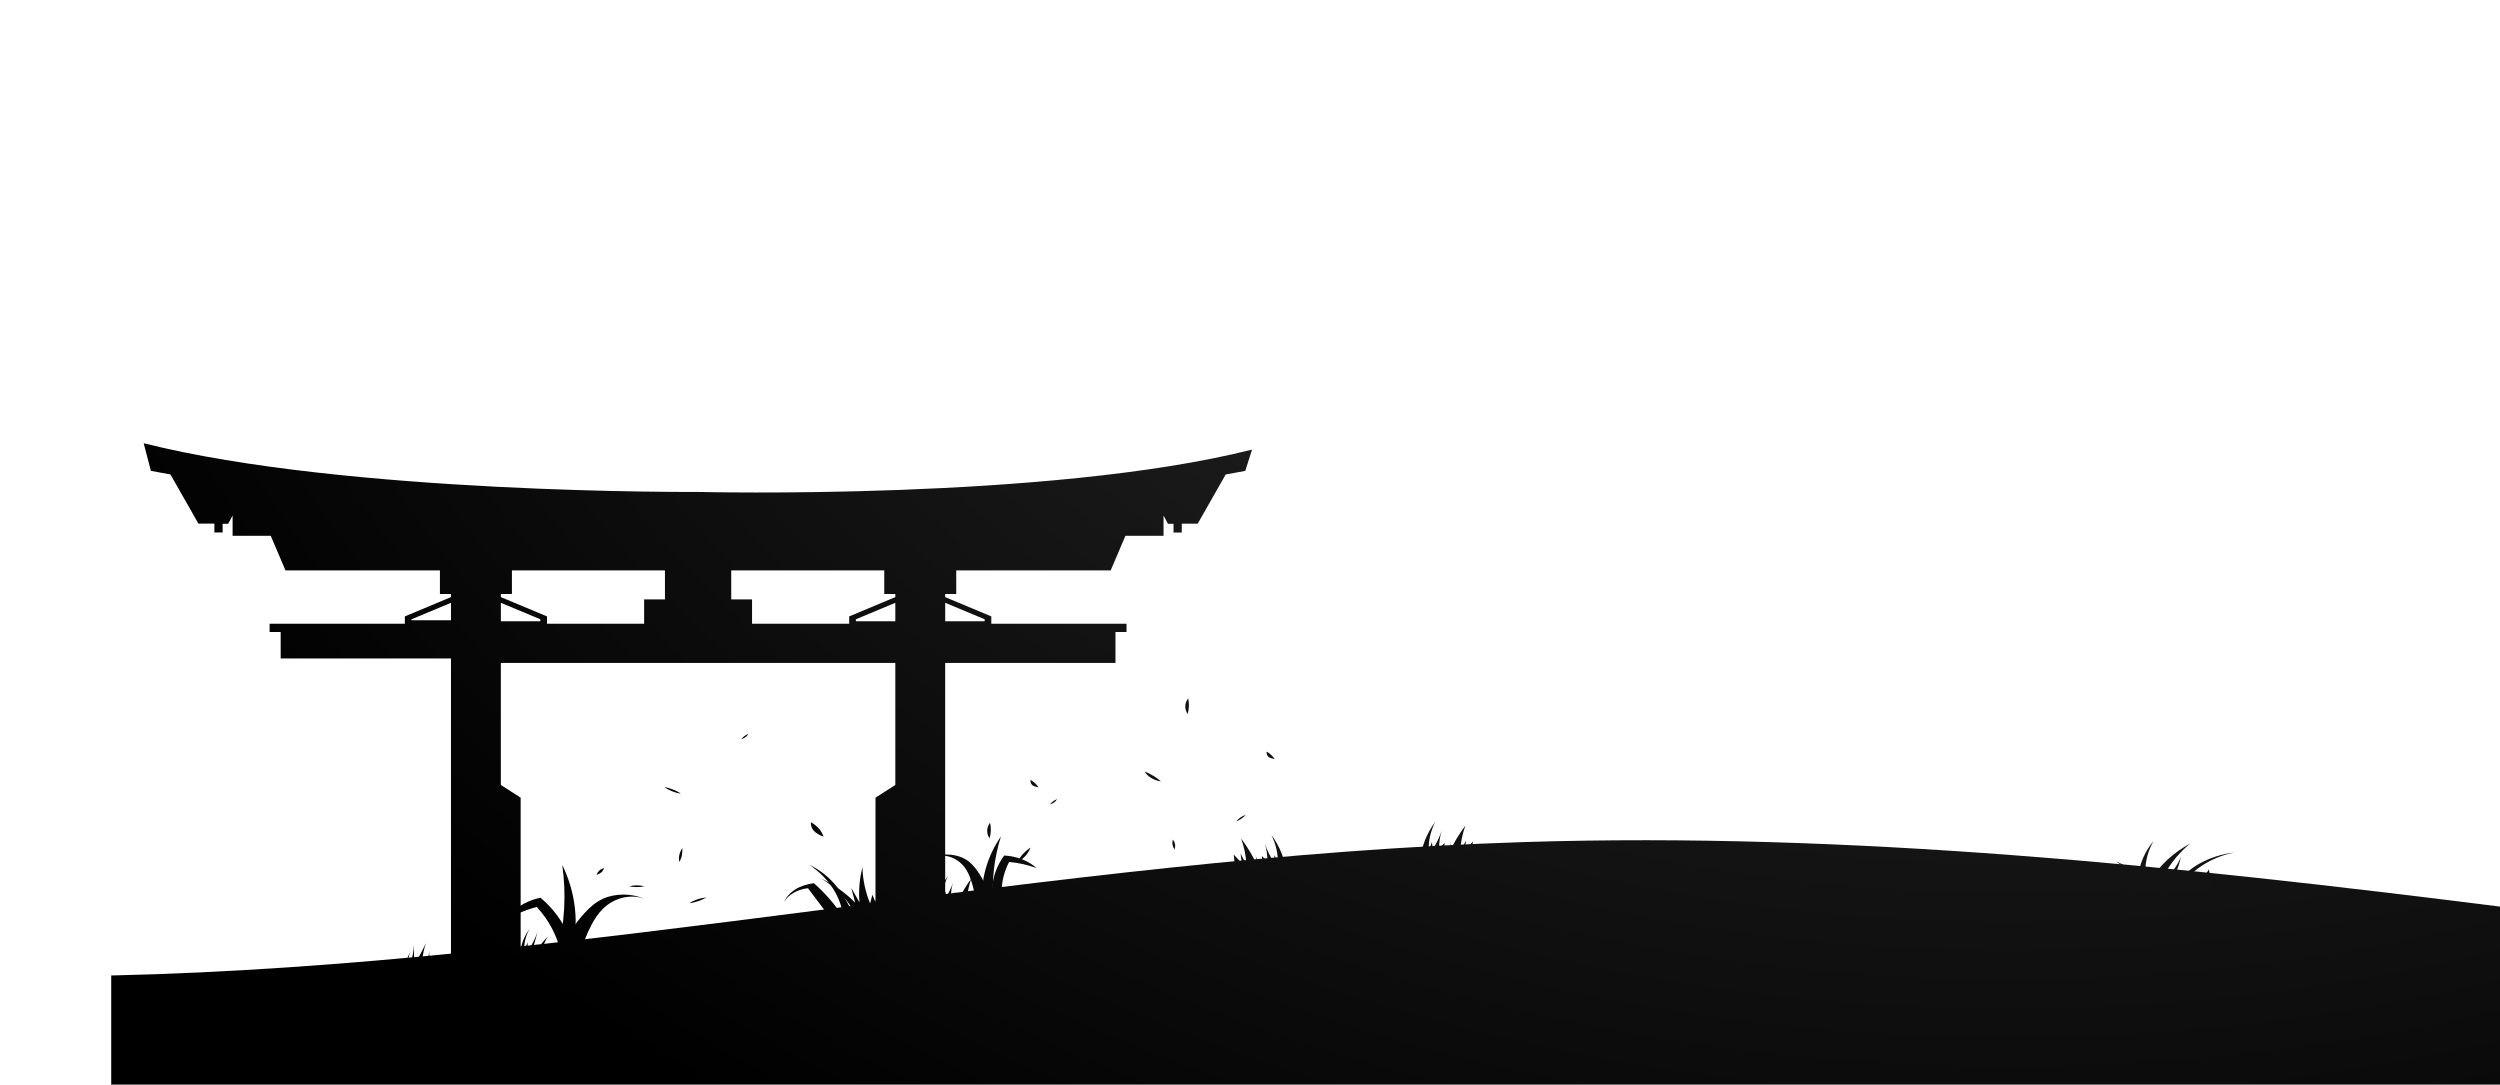
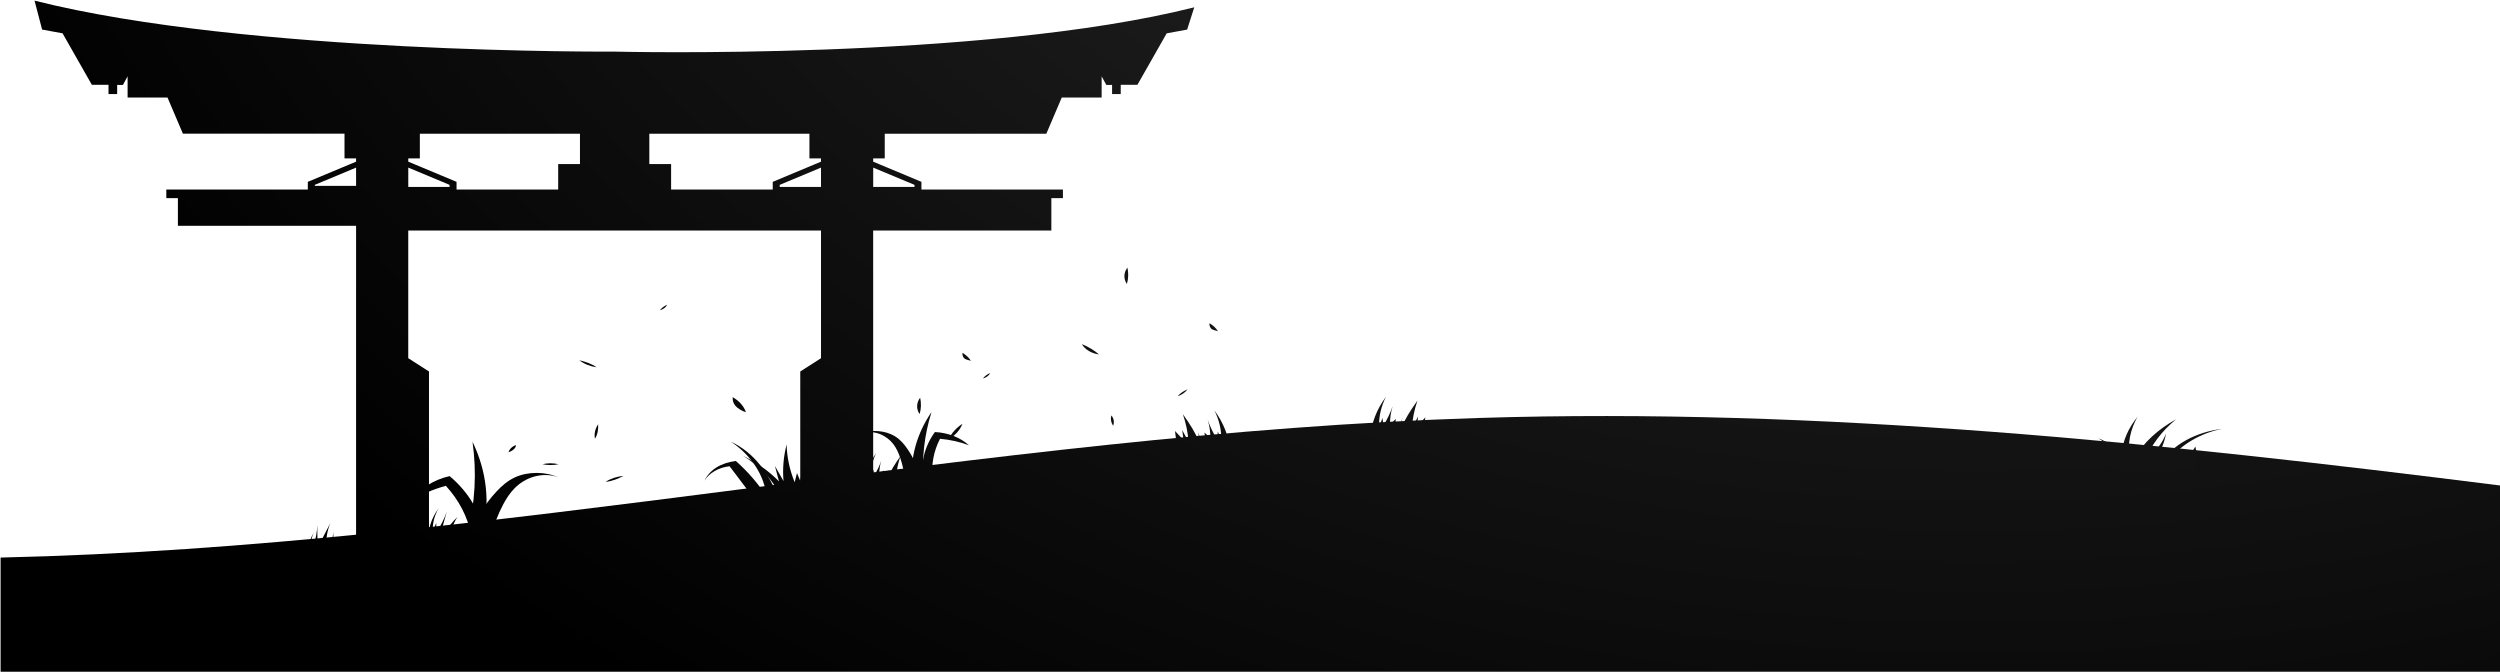
- <svg xmlns="http://www.w3.org/2000/svg" width="2056" height="892" viewBox="0 0 2056 892" fill="none">
-   <path d="M2056 745.591V891.978H91.468V802.243C480.376 793.564 863.103 704.775 1253.41 692.517C1522.33 684.08 1790.15 712.081 2056 745.591Z" fill="url(#paint0_radial_326_8)" />
-   <path d="M573.754 404.555C573.754 404.555 285.244 406.632 118.146 364.5L124.098 387.239L140.175 390.187L163.181 430.632H176.291V437.92H183.096V430.762H187.632L191.296 423.993V440.646H222.652L234.766 469.074H361.785V488.508H370.883V491.067L332.946 506.922V512.968H221.73V519.736H230.828V541.5H370.883V798.787H408.046H411.885H428.186V655.998L411.885 645.539V545.197H574.098H736.311V645.539L720.01 655.998V798.787H736.311H740.149H777.313V545.216H917.367V519.736H926.465V512.968H815.249V506.922L777.313 491.067V488.508H786.41V469.092H913.429L925.543 440.664H956.899V424.012L960.563 430.78H965.099V437.938H971.904V430.65H985.015L1008.02 390.206L1024.1 387.257L1029.68 369.751C862.632 411.865 573.754 404.555 573.754 404.555ZM370.883 510.112H338.43V509.296L370.883 495.74V510.112ZM444.362 510.928H411.91V495.74L444.362 509.296V510.928ZM411.91 491.067V488.508H421.007V469.092H546.855V492.94H529.731V512.968H449.846V506.922L411.91 491.067ZM736.311 510.928H703.858V509.296L736.311 495.74V510.928ZM736.311 491.067L698.374 506.922V512.968H618.49V492.94H601.366V469.092H727.213V488.508H736.311V491.067ZM809.79 509.296V510.928H777.337V495.74L809.79 509.296Z" fill="url(#paint1_radial_326_8)" />
-   <path d="M393.271 791.778C392.548 789.015 391.078 786.382 388.984 784.045C389.832 784.899 390.679 785.752 391.526 786.605C390.106 782.191 387.314 778.019 383.426 774.532C388.087 778.482 391.801 783.063 394.318 787.977C394.243 787.383 394.193 786.771 394.119 786.178C394.542 786.809 394.966 787.439 395.365 788.07C395.34 783.396 394.368 778.723 392.474 774.254C395.091 778.297 397.209 782.543 398.755 786.883C398.605 782.543 398.929 778.186 399.777 773.902C400.151 778.334 400.524 782.766 400.873 787.217C400.973 784.027 402.294 780.856 404.612 778.167C403.266 782.043 403.216 786.16 404.413 790.072C400.898 791.018 397.085 791.519 393.271 791.778Z" fill="url(#paint2_radial_326_8)" />
-   <path d="M332.554 796.933C333.252 791.889 335.046 786.938 337.813 782.302C335.819 786.363 335.046 790.777 335.57 795.079C336.118 793.929 336.666 792.798 337.215 791.648C337.289 791.982 337.389 792.334 337.464 792.668C339.259 787.476 340.231 782.135 340.355 776.776C340.405 781.356 340.48 785.937 340.53 790.536C340.879 789.924 341.228 789.293 341.577 788.681C341.726 789.738 341.876 790.777 342 791.834C344.892 786.252 347.808 780.652 350.699 775.07C347.982 781.542 346.96 788.403 347.683 795.153C348.606 792.983 349.428 790.591 350.35 788.44C350.425 789.46 350.5 790.461 350.575 791.481C352.195 788.347 352.967 784.972 352.843 781.616C353.067 786.029 353.267 790.424 353.491 794.838C353.541 795.895 352.494 796.6 351.273 797.156C350.076 797.712 348.63 797.898 347.21 798.009C342.723 798.38 337.04 797.657 332.554 796.933Z" fill="url(#paint3_radial_326_8)" />
-   <path d="M427.718 789.943C427.02 780.782 429.861 771.51 435.794 763.462C432.379 769.285 430.784 775.701 431.158 782.043C432.055 779.688 432.977 777.333 433.874 774.996C433.924 777.463 433.974 779.929 434.024 782.396C437.489 777.24 440.23 771.788 442.15 766.206C440.679 771.492 439.184 776.758 437.713 782.043C439.109 780.189 440.455 778.316 441.875 776.461C441.502 778.483 441.103 780.504 440.729 782.525C443.371 778.186 446.686 774.069 450.599 770.305C447.234 775.312 445.415 780.875 445.29 786.457C439.458 787.402 433.6 789.516 427.718 789.943Z" fill="url(#paint4_radial_326_8)" />
-   <path d="M770.092 745.085C770.715 736.443 774.005 727.913 779.638 720.329C776.722 726.133 775.226 732.456 775.501 738.65C776.174 736.814 776.847 734.978 777.544 733.143C777.744 734.663 777.918 736.202 778.118 737.723C780.461 733.959 782.355 730.009 783.701 725.985C782.579 729.73 782.106 733.272 782.056 737.13C783.252 735.998 784.424 734.867 785.62 733.736C785.446 736.017 785.246 738.298 785.072 740.597C787.44 738.335 789.135 735.72 789.633 732.864C789.185 735.423 788.736 737.964 788.287 740.523C790.855 734.292 794.593 728.358 798.731 722.61C796.861 728.08 795.69 733.68 795.316 739.318C796.513 736.944 797.933 734.608 799.13 732.234C798.855 734.237 798.606 736.239 798.332 738.242C800.052 736.406 801.772 734.57 803.492 732.753C803.093 736.073 802.694 739.392 802.27 742.711C791.478 744.047 781.034 744.937 770.092 745.085Z" fill="url(#paint5_radial_326_8)" />
-   <path d="M1167.97 708.033C1168.79 696.796 1173.06 685.725 1180.36 675.878C1176.57 683.425 1174.63 691.622 1174.97 699.67C1175.85 697.278 1176.74 694.904 1177.62 692.531C1177.87 694.515 1178.09 696.499 1178.34 698.483C1181.41 693.588 1183.82 688.469 1185.62 683.24C1184.15 688.117 1183.55 692.716 1183.47 697.704C1185.02 696.239 1186.56 694.774 1188.11 693.309C1187.86 696.276 1187.64 699.243 1187.39 702.211C1190.48 699.281 1192.65 695.868 1193.32 692.178C1192.75 695.498 1192.15 698.798 1191.57 702.118C1194.89 694.033 1199.75 686.318 1205.13 678.864C1202.69 685.966 1201.2 693.254 1200.67 700.579C1202.22 697.482 1204.09 694.459 1205.63 691.381C1205.28 693.977 1204.93 696.592 1204.61 699.188C1206.85 696.814 1209.1 694.422 1211.32 692.048C1210.79 696.351 1210.27 700.671 1209.75 704.974C1195.74 706.661 1182.18 707.848 1167.97 708.033Z" fill="url(#paint6_radial_326_8)" />
-   <path d="M1057.9 718.752C1057.08 707.514 1052.82 696.443 1045.52 686.596C1049.3 694.144 1051.25 702.34 1050.9 710.388C1050.03 707.996 1049.13 705.622 1048.26 703.23C1048.01 705.214 1047.78 707.199 1047.53 709.183C1044.47 704.287 1042.05 699.169 1040.26 693.94C1041.73 698.817 1042.33 703.416 1042.4 708.404C1040.85 706.939 1039.31 705.474 1037.76 704.009C1038.01 706.976 1038.24 709.943 1038.49 712.91C1035.4 709.98 1033.23 706.568 1032.55 702.878C1033.13 706.197 1033.73 709.498 1034.3 712.818C1030.98 704.732 1026.12 697.018 1020.74 689.563C1023.18 696.666 1024.68 703.953 1025.2 711.278C1023.66 708.182 1021.79 705.159 1020.24 702.081C1020.59 704.677 1020.94 707.291 1021.26 709.888C1019.02 707.514 1016.78 705.122 1014.56 702.748C1015.08 707.05 1015.61 711.371 1016.13 715.673C1030.14 717.398 1043.7 718.566 1057.9 718.752Z" fill="url(#paint7_radial_326_8)" />
-   <path d="M703.242 752.428C701.123 748.385 697.659 744.751 693.197 741.951C695.74 743.694 698.282 745.437 700.824 747.18C694.992 737.574 686.094 729.007 675.102 722.368C686.044 727.672 695.665 734.496 703.292 742.396C702.22 738.353 701.173 734.329 700.102 730.286C702.345 734.218 704.588 738.168 706.831 742.117C706.009 732.512 706.831 722.813 709.274 713.355C709.523 723.406 711.667 733.42 715.605 743.026C716.203 740.634 716.801 738.223 717.425 735.831C718.272 737.852 719.12 739.874 719.967 741.895C721.737 733.68 722.634 725.353 722.609 717.046C724.379 725.706 726.273 734.31 728.018 742.97C729.538 739.521 730.535 736.053 732.056 732.604C731.632 736.888 731.208 741.153 730.785 745.437C732.654 741.543 735.321 737.871 738.611 734.533C737.34 739.243 736.094 743.953 734.822 748.663C723.606 749.943 714.483 751.111 703.242 752.428Z" fill="url(#paint8_radial_326_8)" />
-   <path d="M688.437 729.489C682.679 722.275 675.151 715.711 665.605 711.26C681.881 722.127 691.851 738.038 693.496 754.264C687.041 744.25 678.965 734.848 669.369 726.337C663.81 727.023 658.327 728.729 654.065 731.455C649.778 734.199 646.537 737.815 644.792 741.802C648.232 735.85 655.859 731.381 664.458 730.472C671.089 739.41 677.993 748.219 684.623 757.176L684.199 758.715C687.664 758.474 691.178 758.214 694.444 757.324C697.709 756.434 700.45 754.82 701.996 752.484C698.257 744.584 694.194 736.703 688.437 729.489Z" fill="url(#paint9_radial_326_8)" />
-   <path d="M807.953 742.915C806.258 724 811.592 704.751 823.182 687.857C817.549 705.808 815.381 724.389 817.051 742.785C814.159 742.544 810.869 743.156 807.953 742.915Z" fill="url(#paint10_radial_326_8)" />
-   <path d="M852.593 713.986C846.013 707.977 836.217 704.065 825.824 703.583C817.474 715.154 814.233 728.728 816.676 741.746L824.104 739.781C822.858 729.377 824.802 718.659 829.862 708.886C837.713 709.591 845.539 711.297 852.593 713.986Z" fill="url(#paint11_radial_326_8)" />
-   <path d="M803.892 716.378C801.374 712.78 798.383 709.276 794.146 706.735C787.042 702.451 776.424 701.543 768.124 704.361C772.785 702.971 778.244 703.453 782.68 705.196C787.117 706.939 790.632 709.832 793.124 713.059C795.617 716.304 797.187 719.901 798.458 723.518C800.651 729.841 801.973 736.331 802.346 742.859L814.659 741.839C813.114 732.956 809.45 724.296 803.892 716.378Z" fill="url(#paint12_radial_326_8)" />
-   <path d="M470.117 784.287C476.423 760.013 473.706 734.496 462.39 711.26C465.78 735.164 464.509 759.438 458.353 783.026C462.166 783.063 466.279 784.268 470.117 784.287Z" fill="url(#paint13_radial_326_8)" />
-   <path d="M414.635 757.38C420.567 748.293 431.434 741.154 444.395 738.224C459.65 751.038 469.221 767.542 471.34 784.584L461.145 783.749C458.553 770.268 451.748 757.102 441.429 745.845C431.758 748.497 422.486 752.41 414.635 757.38Z" fill="url(#paint14_radial_326_8)" />
-   <path d="M481.133 750.462C485.171 746.123 489.782 741.95 495.814 739.169C505.933 734.495 519.842 734.588 529.986 739.243C524.253 736.888 517.1 736.869 510.968 738.575C504.837 740.281 499.677 743.601 495.739 747.495C491.801 751.389 488.984 755.84 486.566 760.365C482.354 768.264 479.238 776.516 477.319 784.898L461.616 782.098C465.604 770.805 472.234 760.049 481.133 750.462Z" fill="url(#paint15_radial_326_8)" />
-   <path d="M1754.71 733.086C1755.56 723.814 1750 714.338 1740.3 708.497C1747.71 711.167 1753.56 716.118 1756.51 721.83C1756.18 719.512 1755.73 717.194 1755.43 714.876C1756.48 716.619 1757.53 718.344 1758.55 720.087C1759.7 710.073 1764.01 700.263 1771.04 691.677C1765.4 701.728 1763.09 712.78 1764.98 723.573C1766.3 721.385 1767.65 719.512 1768.97 717.324C1768.97 719.493 1768.99 721.645 1768.99 723.814C1775.62 711.927 1787.46 701.246 1801.37 693.587C1790.06 702.896 1781.61 714.153 1776.89 726.225C1784.55 720.18 1790.35 712.762 1793.52 704.788C1792.05 712.855 1788.51 720.717 1783.2 727.82C1786.19 724.945 1789.18 722.071 1792.2 719.197C1791.43 722.053 1790.65 724.908 1789.88 727.746C1798.28 713.596 1817.3 703.397 1837.84 701.061C1820.56 704.324 1805.68 713.504 1796.39 724.816C1799.13 722.683 1801.85 720.569 1804.59 718.436C1803.66 721.441 1802.72 724.426 1801.8 727.43C1808.4 724.667 1813.68 720.198 1816.58 714.987C1818.42 723.332 1817.95 731.695 1815.23 739.911C1794.47 737.889 1775.47 735.126 1754.71 733.086Z" fill="url(#paint16_radial_326_8)" />
-   <path d="M836.617 709.22C838.786 704.566 842.574 700.337 847.51 697.055C845.515 702.025 842.126 706.049 836.617 709.22Z" fill="url(#paint17_radial_326_8)" />
-   <path d="M1016.6 675.451C1018.54 673.189 1021.26 671.316 1024.43 670.037C1022.51 672.484 1020.04 674.302 1016.6 675.451Z" fill="url(#paint18_radial_326_8)" />
-   <path d="M898.28 525.522C900.224 523.26 902.941 521.387 906.107 520.107C904.188 522.555 901.72 524.373 898.28 525.522Z" fill="url(#paint19_radial_326_8)" />
-   <path d="M813.811 689.49C811.069 685.503 811.243 680.477 814.234 676.602C815.181 680.737 815.082 685.373 813.811 689.49Z" fill="url(#paint20_radial_326_8)" />
-   <path d="M976.722 587.218C973.98 583.231 974.154 578.205 977.145 574.33C978.093 578.465 977.993 583.12 976.722 587.218Z" fill="url(#paint21_radial_326_8)" />
-   <path d="M954.814 642.629C948.906 641.794 943.672 638.642 941.354 634.488C946.339 636.491 951.224 639.383 954.814 642.629Z" fill="url(#paint22_radial_326_8)" />
-   <path d="M677.295 688.043C675.774 683.37 672.061 679.086 666.901 676.175C666.702 678.53 667.325 680.941 668.995 682.943C670.69 684.965 674.354 687.134 677.295 688.043Z" fill="url(#paint23_radial_326_8)" />
-   <path d="M863.535 661.524C864.881 659.726 866.925 658.186 869.317 657.148C868.295 659.281 866.351 660.671 863.535 661.524Z" fill="url(#paint24_radial_326_8)" />
-   <path d="M609.624 607.895C610.969 606.097 613.013 604.558 615.406 603.519C614.359 605.652 612.415 607.042 609.624 607.895Z" fill="url(#paint25_radial_326_8)" />
-   <path d="M965.903 698.687C964.208 695.998 963.735 693.235 964.508 690.509C966.726 693.087 966.875 696.017 965.903 698.687Z" fill="url(#paint26_radial_326_8)" />
-   <path d="M854.138 647.579C852.618 645.169 850.35 643.018 847.533 641.349C847.309 642.758 847.683 644.204 848.68 645.41C849.702 646.597 852.344 647.116 854.138 647.579Z" fill="url(#paint27_radial_326_8)" />
-   <path d="M1048.31 624.307C1046.79 621.896 1044.52 619.745 1041.7 618.076C1041.48 619.485 1041.85 620.931 1042.85 622.137C1043.87 623.324 1046.51 623.861 1048.31 624.307Z" fill="url(#paint28_radial_326_8)" />
-   <path d="M490.729 719.512C491.277 717.083 493.495 714.895 496.511 713.838C496.711 716.212 493.62 718.492 490.729 719.512Z" fill="url(#paint29_radial_326_8)" />
-   <path d="M517.399 728.877C521.462 727.894 525.924 727.894 529.987 728.877C525.849 729.786 521.562 729.712 517.399 728.877Z" fill="url(#paint30_radial_326_8)" />
-   <path d="M558.624 708.813C557.876 704.956 558.798 700.932 561.166 697.464C561.266 701.358 560.917 705.308 558.624 708.813Z" fill="url(#paint31_radial_326_8)" />
-   <path d="M567 742.748C570.913 740.152 575.923 738.501 581.133 738.056C576.821 740.263 572.209 742.229 567 742.748Z" fill="url(#paint32_radial_326_8)" />
-   <path d="M559.897 652.698C554.763 651.937 549.952 649.972 546.338 647.153C551.323 648.377 556.208 649.916 559.897 652.698Z" fill="url(#paint33_radial_326_8)" />
+ <svg xmlns="http://www.w3.org/2000/svg" width="1965" height="528" viewBox="0 0 1965 528" fill="none">
+   <path d="M1965 381.591V527.978H0.468V438.243C389.376 429.564 772.103 340.775 1162.41 328.517C1431.33 320.08 1699.15 348.081 1965 381.591Z" fill="url(#paint0_radial_326_8)" />
+   <path d="M482.753 40.555C482.753 40.555 194.243 42.632 27.145 0.5L33.097 23.238L49.174 26.187L72.18 66.632H85.29V73.92H92.095V66.761H96.631L100.295 59.993V76.646H131.651L143.765 105.074H270.784V124.508H279.882V127.067L241.945 142.922V148.968H130.729V155.736H139.827V177.5H279.882V434.787H317.045H320.884H337.185V291.998L320.884 281.539V181.197H483.097H645.31V281.539L629.009 291.998V434.787H645.31H649.148H686.312V181.216H826.366V155.736H835.464V148.968H724.248V142.922L686.312 127.067V124.508H695.409V105.092H822.428L834.542 76.664H865.898V60.011L869.562 66.78H874.098V73.938H880.903V66.65H894.014L917.019 26.206L933.096 23.257L938.68 5.751C771.631 47.865 482.753 40.555 482.753 40.555ZM279.882 146.112H247.429V145.296L279.882 131.74V146.112ZM353.361 146.928H320.909V131.74L353.361 145.296V146.928ZM320.909 127.067V124.508H330.006V105.092H455.854V128.94H438.73V148.968H358.845V142.922L320.909 127.067ZM645.31 146.928H612.857V145.296L645.31 131.74V146.928ZM645.31 127.067L607.373 142.922V148.968H527.489V128.94H510.365V105.092H636.212V124.508H645.31V127.067ZM718.789 145.296V146.928H686.336V131.74L718.789 145.296Z" fill="url(#paint1_radial_326_8)" />
+   <path d="M302.271 427.778C301.548 425.015 300.078 422.382 297.984 420.045C298.832 420.899 299.679 421.752 300.526 422.605C299.106 418.191 296.314 414.019 292.426 410.532C297.087 414.482 300.801 419.063 303.318 423.977C303.243 423.383 303.193 422.771 303.119 422.178C303.542 422.809 303.966 423.439 304.365 424.07C304.34 419.396 303.368 414.723 301.474 410.254C304.091 414.297 306.209 418.543 307.755 422.883C307.605 418.543 307.929 414.186 308.777 409.902C309.151 414.334 309.524 418.766 309.873 423.217C309.973 420.027 311.294 416.856 313.612 414.167C312.266 418.043 312.216 422.16 313.413 426.072C309.898 427.018 306.085 427.519 302.271 427.778Z" fill="url(#paint2_radial_326_8)" />
+   <path d="M241.554 432.933C242.252 427.889 244.046 422.938 246.813 418.302C244.819 422.363 244.046 426.777 244.57 431.079C245.118 429.929 245.666 428.798 246.215 427.648C246.289 427.982 246.389 428.334 246.464 428.668C248.259 423.476 249.231 418.135 249.355 412.776C249.405 417.356 249.48 421.937 249.53 426.536C249.879 425.924 250.228 425.293 250.577 424.681C250.726 425.738 250.876 426.777 251 427.834C253.892 422.252 256.808 416.652 259.699 411.07C256.982 417.542 255.96 424.403 256.683 431.153C257.606 428.983 258.428 426.591 259.35 424.44C259.425 425.46 259.5 426.461 259.575 427.481C261.195 424.347 261.967 420.972 261.843 417.616C262.067 422.029 262.267 426.424 262.491 430.838C262.541 431.895 261.494 432.6 260.273 433.156C259.076 433.712 257.63 433.898 256.21 434.009C251.723 434.38 246.04 433.657 241.554 432.933Z" fill="url(#paint3_radial_326_8)" />
+   <path d="M336.718 425.943C336.02 416.782 338.861 407.51 344.794 399.462C341.379 405.285 339.784 411.701 340.158 418.043C341.055 415.688 341.977 413.333 342.874 410.996C342.924 413.463 342.974 415.929 343.024 418.396C346.489 413.24 349.23 407.788 351.15 402.206C349.679 407.492 348.184 412.758 346.713 418.043C348.109 416.189 349.455 414.316 350.875 412.461C350.502 414.483 350.103 416.504 349.729 418.525C352.371 414.186 355.686 410.069 359.599 406.305C356.234 411.312 354.415 416.875 354.29 422.457C348.458 423.402 342.6 425.516 336.718 425.943Z" fill="url(#paint4_radial_326_8)" />
+   <path d="M679.092 381.085C679.715 372.443 683.005 363.913 688.638 356.329C685.722 362.133 684.226 368.456 684.501 374.65C685.174 372.814 685.847 370.978 686.544 369.143C686.744 370.663 686.918 372.202 687.118 373.723C689.461 369.959 691.355 366.009 692.701 361.985C691.579 365.73 691.106 369.272 691.056 373.13C692.252 371.998 693.424 370.867 694.62 369.736C694.446 372.017 694.246 374.298 694.072 376.597C696.44 374.335 698.135 371.72 698.633 368.864C698.185 371.423 697.736 373.964 697.287 376.523C699.855 370.292 703.593 364.358 707.731 358.61C705.861 364.08 704.69 369.68 704.316 375.318C705.513 372.944 706.933 370.608 708.13 368.234C707.855 370.237 707.606 372.239 707.332 374.242C709.052 372.406 710.772 370.57 712.492 368.753C712.093 372.073 711.694 375.392 711.27 378.711C700.478 380.047 690.034 380.937 679.092 381.085Z" fill="url(#paint5_radial_326_8)" />
+   <path d="M1076.97 344.033C1077.79 332.796 1082.06 321.725 1089.36 311.878C1085.57 319.425 1083.63 327.622 1083.97 335.67C1084.85 333.278 1085.74 330.904 1086.62 328.531C1086.87 330.515 1087.09 332.499 1087.34 334.483C1090.41 329.588 1092.82 324.469 1094.62 319.24C1093.15 324.117 1092.55 328.716 1092.47 333.704C1094.02 332.239 1095.56 330.774 1097.11 329.309C1096.86 332.276 1096.64 335.243 1096.39 338.211C1099.48 335.281 1101.65 331.868 1102.32 328.178C1101.75 331.498 1101.15 334.798 1100.57 338.118C1103.89 330.033 1108.75 322.318 1114.13 314.864C1111.69 321.966 1110.2 329.254 1109.67 336.579C1111.22 333.482 1113.09 330.459 1114.63 327.381C1114.28 329.977 1113.93 332.592 1113.61 335.188C1115.85 332.814 1118.1 330.422 1120.32 328.048C1119.79 332.351 1119.27 336.671 1118.75 340.974C1104.74 342.661 1091.18 343.848 1076.97 344.033Z" fill="url(#paint6_radial_326_8)" />
+   <path d="M966.904 354.752C966.081 343.514 961.819 332.443 954.516 322.596C958.304 330.144 960.249 338.34 959.9 346.388C959.027 343.996 958.13 341.622 957.257 339.23C957.008 341.214 956.784 343.199 956.535 345.183C953.469 340.287 951.051 335.169 949.257 329.94C950.727 334.817 951.325 339.416 951.4 344.404C949.855 342.939 948.309 341.474 946.764 340.009C947.013 342.976 947.238 345.943 947.487 348.91C944.396 345.98 942.228 342.568 941.555 338.878C942.128 342.197 942.726 345.498 943.299 348.818C939.984 340.732 935.124 333.018 929.74 325.563C932.183 332.666 933.678 339.953 934.202 347.278C932.656 344.182 930.787 341.159 929.242 338.081C929.59 340.677 929.939 343.291 930.263 345.888C928.02 343.514 925.777 341.122 923.559 338.748C924.082 343.05 924.605 347.371 925.129 351.673C939.137 353.398 952.696 354.566 966.904 354.752Z" fill="url(#paint7_radial_326_8)" />
+   <path d="M612.242 388.428C610.123 384.385 606.659 380.751 602.197 377.951C604.74 379.694 607.282 381.437 609.824 383.18C603.992 373.574 595.094 365.007 584.102 358.368C595.044 363.672 604.665 370.496 612.292 378.396C611.22 374.353 610.173 370.329 609.102 366.286C611.345 370.218 613.588 374.168 615.831 378.117C615.009 368.512 615.831 358.813 618.274 349.355C618.523 359.406 620.667 369.42 624.605 379.026C625.203 376.634 625.801 374.223 626.425 371.831C627.272 373.852 628.12 375.874 628.967 377.895C630.737 369.68 631.634 361.353 631.609 353.046C633.379 361.706 635.273 370.31 637.018 378.97C638.538 375.521 639.535 372.053 641.056 368.604C640.632 372.888 640.208 377.153 639.785 381.437C641.654 377.543 644.321 373.871 647.611 370.533C646.34 375.243 645.094 379.953 643.822 384.663C632.606 385.943 623.483 387.111 612.242 388.428Z" fill="url(#paint8_radial_326_8)" />
+   <path d="M597.437 365.489C591.679 358.275 584.152 351.711 574.606 347.26C590.882 358.127 600.852 374.038 602.497 390.264C596.041 380.25 587.965 370.848 578.369 362.337C572.811 363.023 567.327 364.729 563.065 367.455C558.778 370.199 555.538 373.815 553.793 377.802C557.233 371.85 564.86 367.381 573.459 366.472C580.089 375.41 586.993 384.219 593.623 393.176L593.2 394.715C596.664 394.474 600.179 394.214 603.444 393.324C606.709 392.434 609.451 390.82 610.996 388.484C607.258 380.584 603.195 372.703 597.437 365.489Z" fill="url(#paint9_radial_326_8)" />
+   <path d="M716.952 378.915C715.258 360 720.592 340.751 732.182 323.857C726.549 341.808 724.38 360.389 726.05 378.785C723.159 378.544 719.869 379.156 716.952 378.915Z" fill="url(#paint10_radial_326_8)" />
+   <path d="M761.593 349.986C755.013 343.977 745.217 340.065 734.824 339.583C726.474 351.154 723.233 364.728 725.676 377.746L733.104 375.781C731.858 365.377 733.802 354.659 738.862 344.886C746.713 345.591 754.539 347.297 761.593 349.986Z" fill="url(#paint11_radial_326_8)" />
+   <path d="M712.892 352.378C710.374 348.78 707.383 345.276 703.146 342.735C696.042 338.451 685.424 337.543 677.124 340.361C681.785 338.971 687.244 339.453 691.68 341.196C696.117 342.939 699.632 345.832 702.124 349.059C704.617 352.304 706.187 355.901 707.458 359.518C709.651 365.841 710.973 372.331 711.346 378.859L723.659 377.839C722.114 368.956 718.45 360.296 712.892 352.378Z" fill="url(#paint12_radial_326_8)" />
+   <path d="M379.117 420.287C385.423 396.013 382.706 370.496 371.39 347.26C374.78 371.164 373.509 395.438 367.353 419.026C371.166 419.063 375.279 420.268 379.117 420.287Z" fill="url(#paint13_radial_326_8)" />
+   <path d="M323.635 393.38C329.567 384.293 340.434 377.154 353.395 374.224C368.65 387.038 378.221 403.542 380.34 420.584L370.145 419.749C367.553 406.268 360.748 393.102 350.429 381.845C340.758 384.497 331.486 388.41 323.635 393.38Z" fill="url(#paint14_radial_326_8)" />
+   <path d="M390.133 386.462C394.171 382.123 398.782 377.95 404.814 375.169C414.933 370.495 428.842 370.588 438.986 375.243C433.253 372.888 426.1 372.869 419.968 374.575C413.837 376.281 408.677 379.601 404.739 383.495C400.801 387.389 397.984 391.84 395.566 396.365C391.354 404.264 388.238 412.516 386.319 420.898L370.616 418.098C374.604 406.805 381.234 396.049 390.133 386.462Z" fill="url(#paint15_radial_326_8)" />
+   <path d="M1663.71 369.086C1664.56 359.814 1659 350.338 1649.3 344.497C1656.71 347.167 1662.56 352.118 1665.51 357.83C1665.18 355.512 1664.73 353.194 1664.43 350.876C1665.48 352.619 1666.53 354.344 1667.55 356.087C1668.7 346.073 1673.01 336.263 1680.04 327.677C1674.4 337.728 1672.09 348.78 1673.98 359.573C1675.3 357.385 1676.65 355.512 1677.97 353.324C1677.97 355.493 1677.99 357.645 1677.99 359.814C1684.62 347.927 1696.46 337.246 1710.37 329.587C1699.06 338.896 1690.61 350.153 1685.89 362.225C1693.55 356.18 1699.35 348.762 1702.52 340.788C1701.05 348.855 1697.51 356.717 1692.2 363.82C1695.19 360.945 1698.18 358.071 1701.2 355.197C1700.43 358.053 1699.65 360.908 1698.88 363.746C1707.28 349.596 1726.3 339.397 1746.84 337.061C1729.56 340.324 1714.68 349.504 1705.39 360.816C1708.13 358.683 1710.85 356.569 1713.59 354.436C1712.66 357.441 1711.72 360.426 1710.8 363.43C1717.4 360.667 1722.68 356.198 1725.58 350.987C1727.42 359.332 1726.95 367.695 1724.23 375.911C1703.47 373.889 1684.47 371.126 1663.71 369.086Z" fill="url(#paint16_radial_326_8)" />
+   <path d="M745.617 345.22C747.786 340.566 751.574 336.337 756.51 333.055C754.515 338.025 751.126 342.049 745.617 345.22Z" fill="url(#paint17_radial_326_8)" />
+   <path d="M925.601 311.451C927.545 309.189 930.262 307.316 933.427 306.037C931.508 308.484 929.04 310.302 925.601 311.451Z" fill="url(#paint18_radial_326_8)" />
+   <path d="M807.28 161.522C809.224 159.26 811.941 157.387 815.107 156.107C813.188 158.555 810.72 160.373 807.28 161.522Z" fill="url(#paint19_radial_326_8)" />
+   <path d="M722.81 325.49C720.068 321.503 720.243 316.477 723.234 312.602C724.181 316.737 724.081 321.373 722.81 325.49Z" fill="url(#paint20_radial_326_8)" />
+   <path d="M885.721 223.218C882.979 219.231 883.154 214.205 886.145 210.33C887.092 214.465 886.992 219.12 885.721 223.218Z" fill="url(#paint21_radial_326_8)" />
+   <path d="M863.814 278.629C857.907 277.794 852.673 274.642 850.354 270.488C855.34 272.491 860.225 275.383 863.814 278.629Z" fill="url(#paint22_radial_326_8)" />
+   <path d="M586.295 324.043C584.774 319.37 581.061 315.086 575.901 312.175C575.702 314.53 576.325 316.941 577.995 318.943C579.69 320.965 583.354 323.134 586.295 324.043Z" fill="url(#paint23_radial_326_8)" />
+   <path d="M772.534 297.524C773.88 295.726 775.924 294.186 778.317 293.148C777.295 295.281 775.351 296.671 772.534 297.524Z" fill="url(#paint24_radial_326_8)" />
+   <path d="M518.623 243.895C519.969 242.097 522.013 240.558 524.406 239.519C523.359 241.652 521.415 243.042 518.623 243.895Z" fill="url(#paint25_radial_326_8)" />
+   <path d="M874.903 334.687C873.208 331.998 872.735 329.235 873.508 326.509C875.726 329.087 875.875 332.017 874.903 334.687Z" fill="url(#paint26_radial_326_8)" />
+   <path d="M763.138 283.579C761.617 281.169 759.349 279.018 756.533 277.349C756.308 278.758 756.682 280.204 757.679 281.41C758.701 282.597 761.343 283.116 763.138 283.579Z" fill="url(#paint27_radial_326_8)" />
+   <path d="M957.307 260.307C955.786 257.896 953.518 255.745 950.702 254.076C950.477 255.485 950.851 256.931 951.848 258.137C952.87 259.324 955.512 259.861 957.307 260.307Z" fill="url(#paint28_radial_326_8)" />
+   <path d="M399.729 355.512C400.277 353.083 402.495 350.895 405.511 349.838C405.711 352.212 402.62 354.492 399.729 355.512Z" fill="url(#paint29_radial_326_8)" />
+   <path d="M426.399 364.877C430.462 363.894 434.924 363.894 438.987 364.877C434.849 365.786 430.562 365.712 426.399 364.877Z" fill="url(#paint30_radial_326_8)" />
+   <path d="M467.624 344.813C466.876 340.956 467.798 336.932 470.166 333.464C470.266 337.358 469.917 341.308 467.624 344.813Z" fill="url(#paint31_radial_326_8)" />
+   <path d="M476 378.748C479.913 376.152 484.923 374.501 490.133 374.056C485.821 376.263 481.209 378.229 476 378.748Z" fill="url(#paint32_radial_326_8)" />
+   <path d="M468.897 288.698C463.763 287.937 458.952 285.972 455.338 283.153C460.323 284.377 465.208 285.916 468.897 288.698Z" fill="url(#paint33_radial_326_8)" />
  <defs>
-     <radialGradient id="paint0_radial_326_8" cx="0" cy="0" r="1" gradientUnits="userSpaceOnUse" gradientTransform="translate(1649.89 -112.791) scale(1731.37 1288.12)">
+     <radialGradient id="paint0_radial_326_8" cx="0" cy="0" r="1" gradientUnits="userSpaceOnUse" gradientTransform="translate(1558.89 -476.791) scale(1731.37 1288.12)">
      <stop stop-color="#363636" />
      <stop offset="1" />
    </radialGradient>
-     <radialGradient id="paint1_radial_326_8" cx="0" cy="0" r="1" gradientUnits="userSpaceOnUse" gradientTransform="translate(1651.92 -105.77) scale(1731.38 1288.13)">
+     <radialGradient id="paint1_radial_326_8" cx="0" cy="0" r="1" gradientUnits="userSpaceOnUse" gradientTransform="translate(1560.92 -469.77) scale(1731.38 1288.13)">
      <stop stop-color="#363636" />
      <stop offset="1" />
    </radialGradient>
-     <radialGradient id="paint2_radial_326_8" cx="0" cy="0" r="1" gradientUnits="userSpaceOnUse" gradientTransform="translate(1651.92 -105.775) scale(1731.38 1288.13)">
+     <radialGradient id="paint2_radial_326_8" cx="0" cy="0" r="1" gradientUnits="userSpaceOnUse" gradientTransform="translate(1560.92 -469.775) scale(1731.38 1288.13)">
      <stop stop-color="#363636" />
      <stop offset="1" />
    </radialGradient>
-     <radialGradient id="paint3_radial_326_8" cx="0" cy="0" r="1" gradientUnits="userSpaceOnUse" gradientTransform="translate(1651.92 -105.763) scale(1731.37 1288.12)">
+     <radialGradient id="paint3_radial_326_8" cx="0" cy="0" r="1" gradientUnits="userSpaceOnUse" gradientTransform="translate(1560.92 -469.763) scale(1731.37 1288.12)">
      <stop stop-color="#363636" />
      <stop offset="1" />
    </radialGradient>
-     <radialGradient id="paint4_radial_326_8" cx="0" cy="0" r="1" gradientUnits="userSpaceOnUse" gradientTransform="translate(1651.92 -105.763) scale(1731.37 1288.12)">
+     <radialGradient id="paint4_radial_326_8" cx="0" cy="0" r="1" gradientUnits="userSpaceOnUse" gradientTransform="translate(1560.92 -469.763) scale(1731.37 1288.12)">
      <stop stop-color="#363636" />
      <stop offset="1" />
    </radialGradient>
-     <radialGradient id="paint5_radial_326_8" cx="0" cy="0" r="1" gradientUnits="userSpaceOnUse" gradientTransform="translate(1651.92 -105.764) scale(1731.37 1288.12)">
+     <radialGradient id="paint5_radial_326_8" cx="0" cy="0" r="1" gradientUnits="userSpaceOnUse" gradientTransform="translate(1560.92 -469.764) scale(1731.37 1288.12)">
      <stop stop-color="#363636" />
      <stop offset="1" />
    </radialGradient>
-     <radialGradient id="paint6_radial_326_8" cx="0" cy="0" r="1" gradientUnits="userSpaceOnUse" gradientTransform="translate(1651.92 -105.766) scale(1731.37 1288.12)">
+     <radialGradient id="paint6_radial_326_8" cx="0" cy="0" r="1" gradientUnits="userSpaceOnUse" gradientTransform="translate(1560.92 -469.766) scale(1731.37 1288.12)">
      <stop stop-color="#363636" />
      <stop offset="1" />
    </radialGradient>
-     <radialGradient id="paint7_radial_326_8" cx="0" cy="0" r="1" gradientUnits="userSpaceOnUse" gradientTransform="translate(1651.92 -105.768) scale(1731.37 1288.13)">
+     <radialGradient id="paint7_radial_326_8" cx="0" cy="0" r="1" gradientUnits="userSpaceOnUse" gradientTransform="translate(1560.92 -469.768) scale(1731.37 1288.13)">
      <stop stop-color="#363636" />
      <stop offset="1" />
    </radialGradient>
-     <radialGradient id="paint8_radial_326_8" cx="0" cy="0" r="1" gradientUnits="userSpaceOnUse" gradientTransform="translate(1651.91 -105.766) scale(1731.36 1288.12)">
+     <radialGradient id="paint8_radial_326_8" cx="0" cy="0" r="1" gradientUnits="userSpaceOnUse" gradientTransform="translate(1560.91 -469.766) scale(1731.36 1288.12)">
      <stop stop-color="#363636" />
      <stop offset="1" />
    </radialGradient>
-     <radialGradient id="paint9_radial_326_8" cx="0" cy="0" r="1" gradientUnits="userSpaceOnUse" gradientTransform="translate(1651.92 -105.765) scale(1731.36 1288.12)">
+     <radialGradient id="paint9_radial_326_8" cx="0" cy="0" r="1" gradientUnits="userSpaceOnUse" gradientTransform="translate(1560.92 -469.765) scale(1731.36 1288.12)">
      <stop stop-color="#363636" />
      <stop offset="1" />
    </radialGradient>
-     <radialGradient id="paint10_radial_326_8" cx="0" cy="0" r="1" gradientUnits="userSpaceOnUse" gradientTransform="translate(1651.91 -105.766) scale(1731.37 1288.12)">
+     <radialGradient id="paint10_radial_326_8" cx="0" cy="0" r="1" gradientUnits="userSpaceOnUse" gradientTransform="translate(1560.91 -469.766) scale(1731.37 1288.12)">
      <stop stop-color="#363636" />
      <stop offset="1" />
    </radialGradient>
-     <radialGradient id="paint11_radial_326_8" cx="0" cy="0" r="1" gradientUnits="userSpaceOnUse" gradientTransform="translate(1651.91 -105.77) scale(1731.37 1288.12)">
+     <radialGradient id="paint11_radial_326_8" cx="0" cy="0" r="1" gradientUnits="userSpaceOnUse" gradientTransform="translate(1560.91 -469.77) scale(1731.37 1288.12)">
      <stop stop-color="#363636" />
      <stop offset="1" />
    </radialGradient>
-     <radialGradient id="paint12_radial_326_8" cx="0" cy="0" r="1" gradientUnits="userSpaceOnUse" gradientTransform="translate(1651.92 -105.766) scale(1731.37 1288.12)">
+     <radialGradient id="paint12_radial_326_8" cx="0" cy="0" r="1" gradientUnits="userSpaceOnUse" gradientTransform="translate(1560.92 -469.766) scale(1731.37 1288.12)">
      <stop stop-color="#363636" />
      <stop offset="1" />
    </radialGradient>
-     <radialGradient id="paint13_radial_326_8" cx="0" cy="0" r="1" gradientUnits="userSpaceOnUse" gradientTransform="translate(1651.92 -105.766) scale(1731.37 1288.12)">
+     <radialGradient id="paint13_radial_326_8" cx="0" cy="0" r="1" gradientUnits="userSpaceOnUse" gradientTransform="translate(1560.92 -469.766) scale(1731.37 1288.12)">
      <stop stop-color="#363636" />
      <stop offset="1" />
    </radialGradient>
-     <radialGradient id="paint14_radial_326_8" cx="0" cy="0" r="1" gradientUnits="userSpaceOnUse" gradientTransform="translate(1651.92 -105.765) scale(1731.38 1288.13)">
+     <radialGradient id="paint14_radial_326_8" cx="0" cy="0" r="1" gradientUnits="userSpaceOnUse" gradientTransform="translate(1560.92 -469.765) scale(1731.38 1288.13)">
      <stop stop-color="#363636" />
      <stop offset="1" />
    </radialGradient>
-     <radialGradient id="paint15_radial_326_8" cx="0" cy="0" r="1" gradientUnits="userSpaceOnUse" gradientTransform="translate(1651.92 -105.769) scale(1731.37 1288.12)">
+     <radialGradient id="paint15_radial_326_8" cx="0" cy="0" r="1" gradientUnits="userSpaceOnUse" gradientTransform="translate(1560.92 -469.769) scale(1731.37 1288.12)">
      <stop stop-color="#363636" />
      <stop offset="1" />
    </radialGradient>
-     <radialGradient id="paint16_radial_326_8" cx="0" cy="0" r="1" gradientUnits="userSpaceOnUse" gradientTransform="translate(1651.92 -105.765) scale(1731.36 1288.12)">
+     <radialGradient id="paint16_radial_326_8" cx="0" cy="0" r="1" gradientUnits="userSpaceOnUse" gradientTransform="translate(1560.92 -469.765) scale(1731.36 1288.12)">
      <stop stop-color="#363636" />
      <stop offset="1" />
    </radialGradient>
-     <radialGradient id="paint17_radial_326_8" cx="0" cy="0" r="1" gradientUnits="userSpaceOnUse" gradientTransform="translate(1651.92 -105.763) scale(1731.37 1288.12)">
+     <radialGradient id="paint17_radial_326_8" cx="0" cy="0" r="1" gradientUnits="userSpaceOnUse" gradientTransform="translate(1560.92 -469.763) scale(1731.37 1288.12)">
      <stop stop-color="#363636" />
      <stop offset="1" />
    </radialGradient>
-     <radialGradient id="paint18_radial_326_8" cx="0" cy="0" r="1" gradientUnits="userSpaceOnUse" gradientTransform="translate(1651.91 -105.761) scale(1731.37 1288.11)">
+     <radialGradient id="paint18_radial_326_8" cx="0" cy="0" r="1" gradientUnits="userSpaceOnUse" gradientTransform="translate(1560.91 -469.761) scale(1731.37 1288.11)">
      <stop stop-color="#363636" />
      <stop offset="1" />
    </radialGradient>
-     <radialGradient id="paint19_radial_326_8" cx="0" cy="0" r="1" gradientUnits="userSpaceOnUse" gradientTransform="translate(1651.91 -105.783) scale(1731.4 1288.13)">
+     <radialGradient id="paint19_radial_326_8" cx="0" cy="0" r="1" gradientUnits="userSpaceOnUse" gradientTransform="translate(1560.91 -469.783) scale(1731.4 1288.13)">
      <stop stop-color="#363636" />
      <stop offset="1" />
    </radialGradient>
-     <radialGradient id="paint20_radial_326_8" cx="0" cy="0" r="1" gradientUnits="userSpaceOnUse" gradientTransform="translate(1651.92 -105.766) scale(1731.36 1288.12)">
+     <radialGradient id="paint20_radial_326_8" cx="0" cy="0" r="1" gradientUnits="userSpaceOnUse" gradientTransform="translate(1560.92 -469.766) scale(1731.36 1288.12)">
      <stop stop-color="#363636" />
      <stop offset="1" />
    </radialGradient>
-     <radialGradient id="paint21_radial_326_8" cx="0" cy="0" r="1" gradientUnits="userSpaceOnUse" gradientTransform="translate(1651.92 -105.767) scale(1731.37 1288.12)">
+     <radialGradient id="paint21_radial_326_8" cx="0" cy="0" r="1" gradientUnits="userSpaceOnUse" gradientTransform="translate(1560.92 -469.767) scale(1731.37 1288.12)">
      <stop stop-color="#363636" />
      <stop offset="1" />
    </radialGradient>
-     <radialGradient id="paint22_radial_326_8" cx="0" cy="0" r="1" gradientUnits="userSpaceOnUse" gradientTransform="translate(1651.92 -105.775) scale(1730.85 1287.72)">
+     <radialGradient id="paint22_radial_326_8" cx="0" cy="0" r="1" gradientUnits="userSpaceOnUse" gradientTransform="translate(1560.92 -469.775) scale(1730.85 1287.72)">
      <stop stop-color="#363636" />
      <stop offset="1" />
    </radialGradient>
-     <radialGradient id="paint23_radial_326_8" cx="0" cy="0" r="1" gradientUnits="userSpaceOnUse" gradientTransform="translate(1651.91 -105.771) scale(1731.37 1288.13)">
+     <radialGradient id="paint23_radial_326_8" cx="0" cy="0" r="1" gradientUnits="userSpaceOnUse" gradientTransform="translate(1560.91 -469.771) scale(1731.37 1288.13)">
      <stop stop-color="#363636" />
      <stop offset="1" />
    </radialGradient>
-     <radialGradient id="paint24_radial_326_8" cx="0" cy="0" r="1" gradientUnits="userSpaceOnUse" gradientTransform="translate(1651.94 -105.757) scale(1731.38 1288.12)">
+     <radialGradient id="paint24_radial_326_8" cx="0" cy="0" r="1" gradientUnits="userSpaceOnUse" gradientTransform="translate(1560.94 -469.757) scale(1731.38 1288.12)">
      <stop stop-color="#363636" />
      <stop offset="1" />
    </radialGradient>
-     <radialGradient id="paint25_radial_326_8" cx="0" cy="0" r="1" gradientUnits="userSpaceOnUse" gradientTransform="translate(1651.91 -105.766) scale(1731.35 1288.11)">
+     <radialGradient id="paint25_radial_326_8" cx="0" cy="0" r="1" gradientUnits="userSpaceOnUse" gradientTransform="translate(1560.91 -469.766) scale(1731.35 1288.11)">
      <stop stop-color="#363636" />
      <stop offset="1" />
    </radialGradient>
-     <radialGradient id="paint26_radial_326_8" cx="0" cy="0" r="1" gradientUnits="userSpaceOnUse" gradientTransform="translate(1651.9 -105.776) scale(1731.36 1288.12)">
+     <radialGradient id="paint26_radial_326_8" cx="0" cy="0" r="1" gradientUnits="userSpaceOnUse" gradientTransform="translate(1560.9 -469.776) scale(1731.36 1288.12)">
      <stop stop-color="#363636" />
      <stop offset="1" />
    </radialGradient>
-     <radialGradient id="paint27_radial_326_8" cx="0" cy="0" r="1" gradientUnits="userSpaceOnUse" gradientTransform="translate(1651.93 -105.757) scale(1731.37 1288.12)">
+     <radialGradient id="paint27_radial_326_8" cx="0" cy="0" r="1" gradientUnits="userSpaceOnUse" gradientTransform="translate(1560.93 -469.757) scale(1731.37 1288.12)">
      <stop stop-color="#363636" />
      <stop offset="1" />
    </radialGradient>
-     <radialGradient id="paint28_radial_326_8" cx="0" cy="0" r="1" gradientUnits="userSpaceOnUse" gradientTransform="translate(1651.92 -105.786) scale(1731.39 1288.15)">
+     <radialGradient id="paint28_radial_326_8" cx="0" cy="0" r="1" gradientUnits="userSpaceOnUse" gradientTransform="translate(1560.92 -469.786) scale(1731.39 1288.15)">
      <stop stop-color="#363636" />
      <stop offset="1" />
    </radialGradient>
-     <radialGradient id="paint29_radial_326_8" cx="0" cy="0" r="1" gradientUnits="userSpaceOnUse" gradientTransform="translate(1651.92 -105.757) scale(1731.37 1288.11)">
+     <radialGradient id="paint29_radial_326_8" cx="0" cy="0" r="1" gradientUnits="userSpaceOnUse" gradientTransform="translate(1560.92 -469.757) scale(1731.37 1288.11)">
      <stop stop-color="#363636" />
      <stop offset="1" />
    </radialGradient>
-     <radialGradient id="paint30_radial_326_8" cx="0" cy="0" r="1" gradientUnits="userSpaceOnUse" gradientTransform="translate(1651.91 -105.758) scale(1731.35 1288.11)">
+     <radialGradient id="paint30_radial_326_8" cx="0" cy="0" r="1" gradientUnits="userSpaceOnUse" gradientTransform="translate(1560.91 -469.758) scale(1731.35 1288.11)">
      <stop stop-color="#363636" />
      <stop offset="1" />
    </radialGradient>
-     <radialGradient id="paint31_radial_326_8" cx="0" cy="0" r="1" gradientUnits="userSpaceOnUse" gradientTransform="translate(1651.89 -105.77) scale(1731.36 1288.11)">
+     <radialGradient id="paint31_radial_326_8" cx="0" cy="0" r="1" gradientUnits="userSpaceOnUse" gradientTransform="translate(1560.89 -469.77) scale(1731.36 1288.11)">
      <stop stop-color="#363636" />
      <stop offset="1" />
    </radialGradient>
-     <radialGradient id="paint32_radial_326_8" cx="0" cy="0" r="1" gradientUnits="userSpaceOnUse" gradientTransform="translate(1651.92 -105.748) scale(1731.35 1288.11)">
+     <radialGradient id="paint32_radial_326_8" cx="0" cy="0" r="1" gradientUnits="userSpaceOnUse" gradientTransform="translate(1560.92 -469.748) scale(1731.35 1288.11)">
      <stop stop-color="#363636" />
      <stop offset="1" />
    </radialGradient>
-     <radialGradient id="paint33_radial_326_8" cx="0" cy="0" r="1" gradientUnits="userSpaceOnUse" gradientTransform="translate(1651.92 -105.774) scale(1731.37 1288.13)">
+     <radialGradient id="paint33_radial_326_8" cx="0" cy="0" r="1" gradientUnits="userSpaceOnUse" gradientTransform="translate(1560.92 -469.774) scale(1731.37 1288.13)">
      <stop stop-color="#363636" />
      <stop offset="1" />
    </radialGradient>
  </defs>
</svg>
